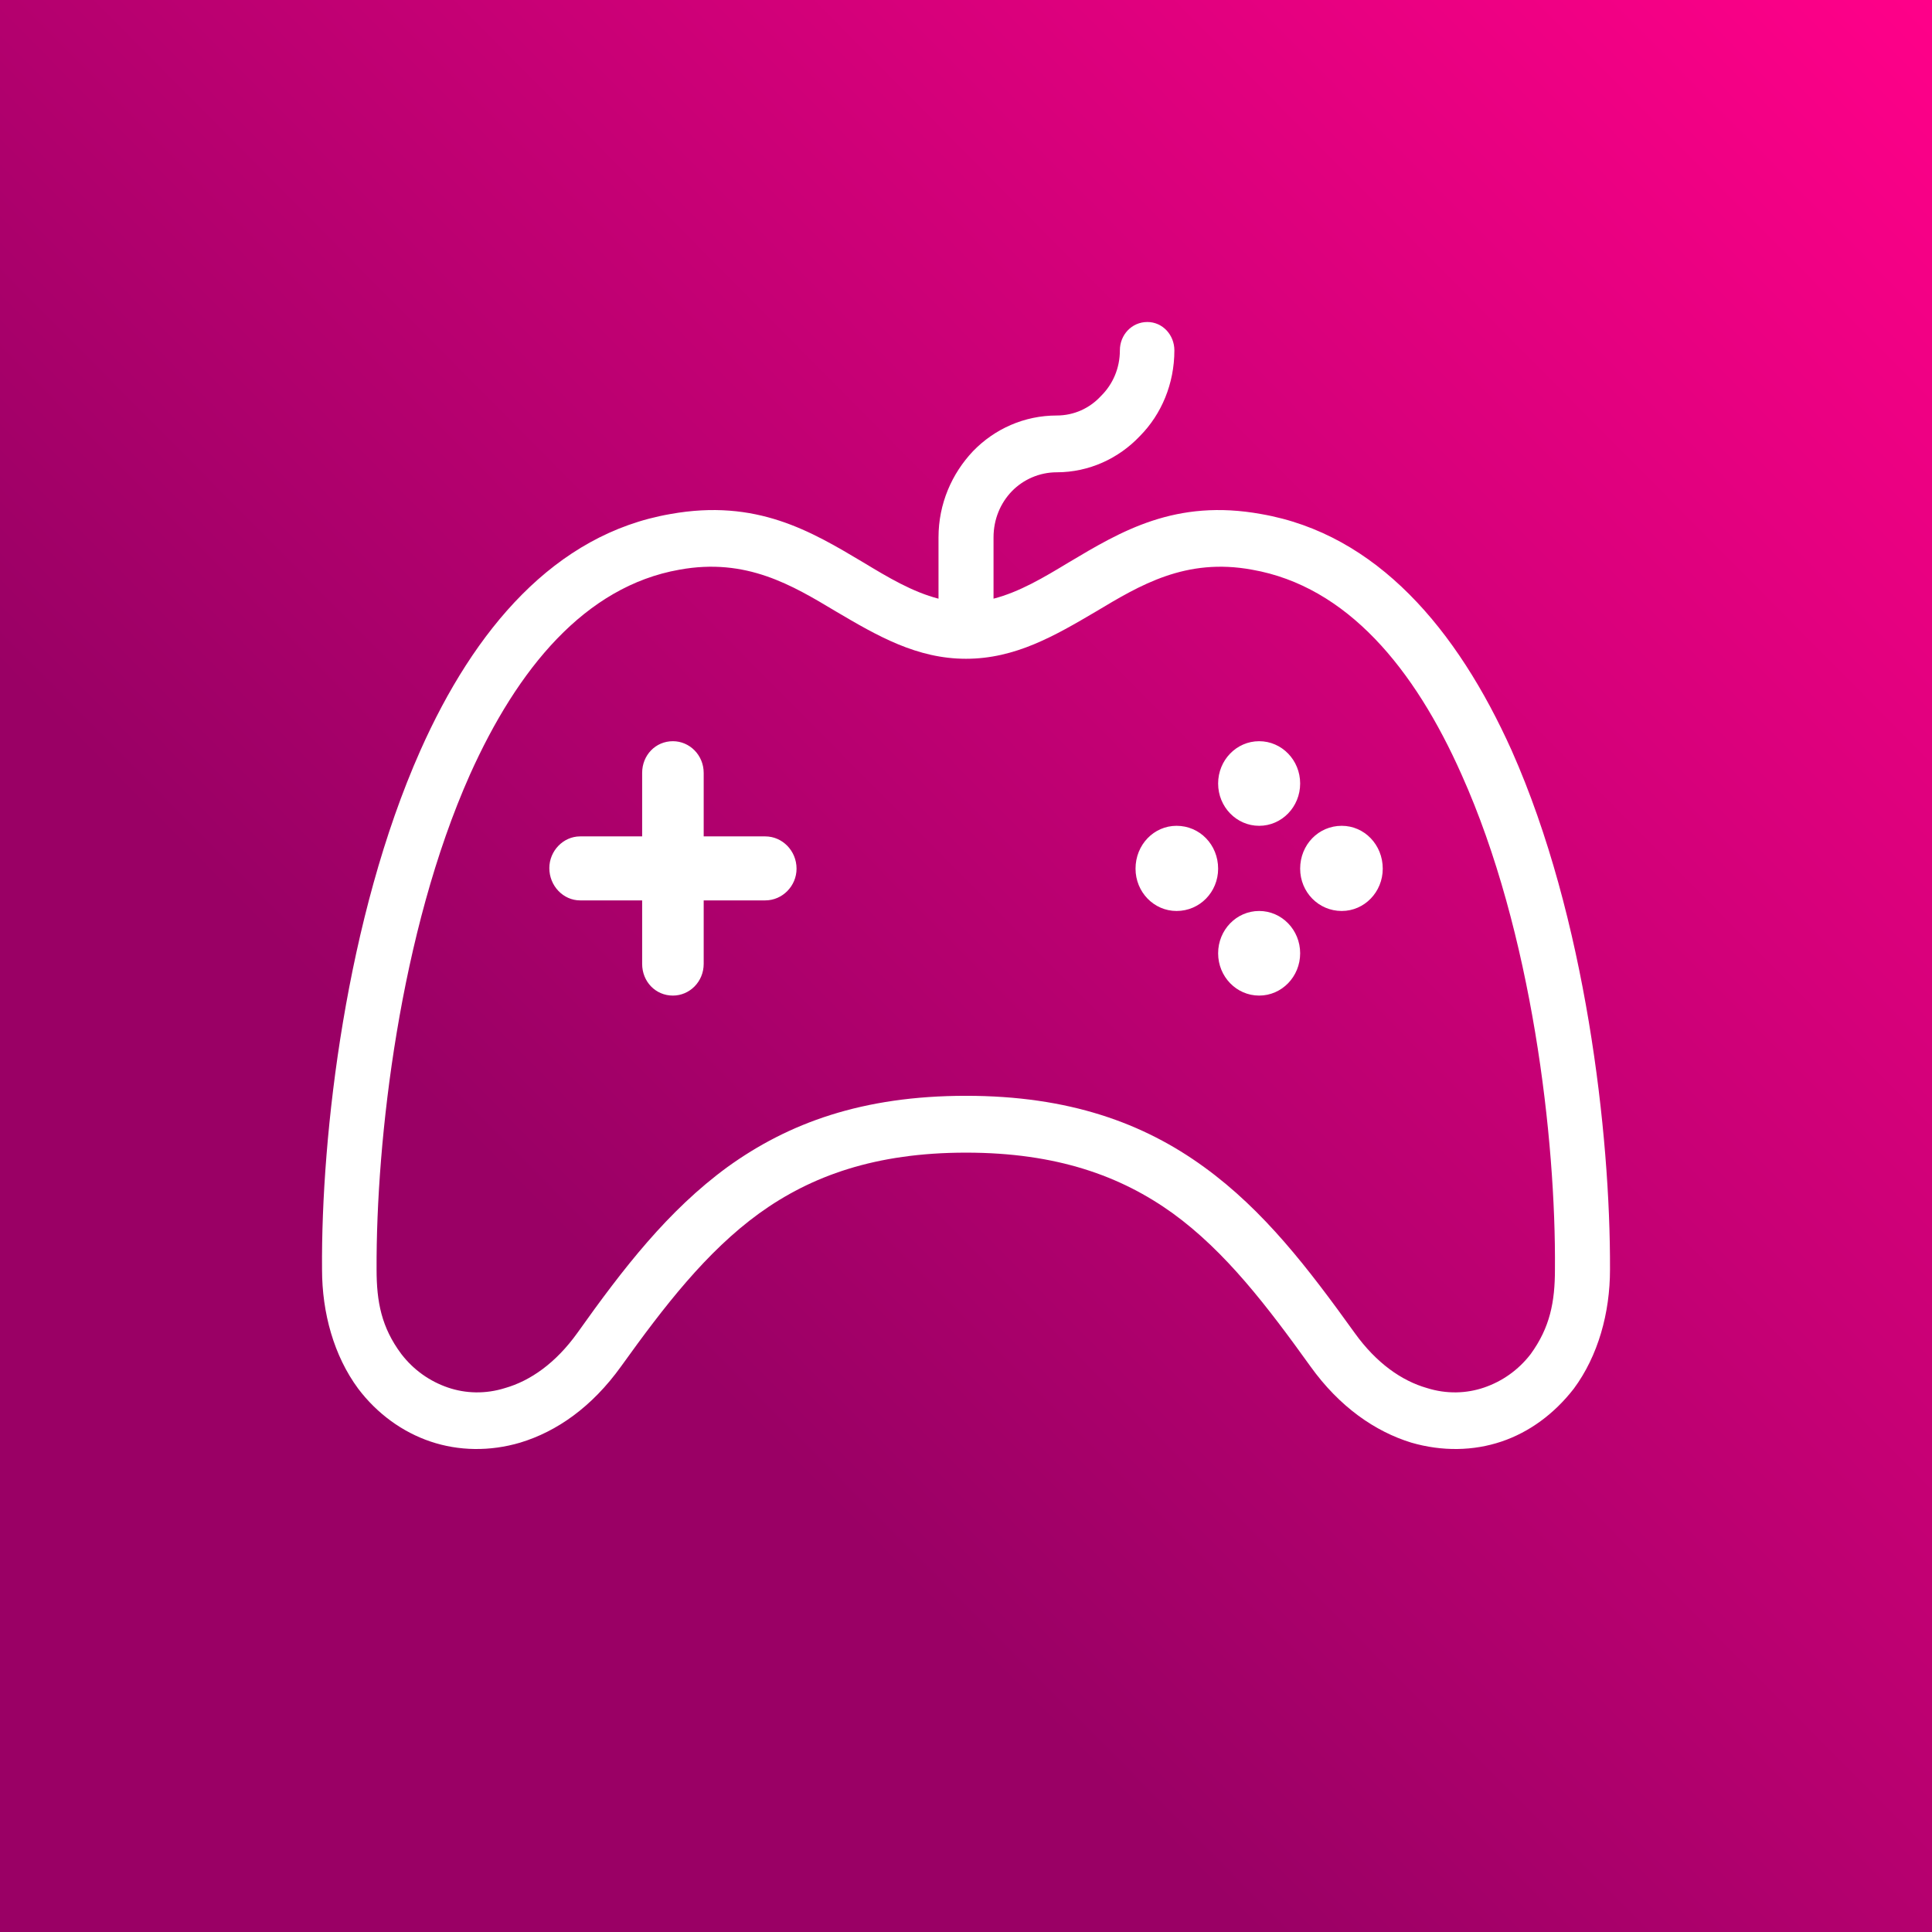
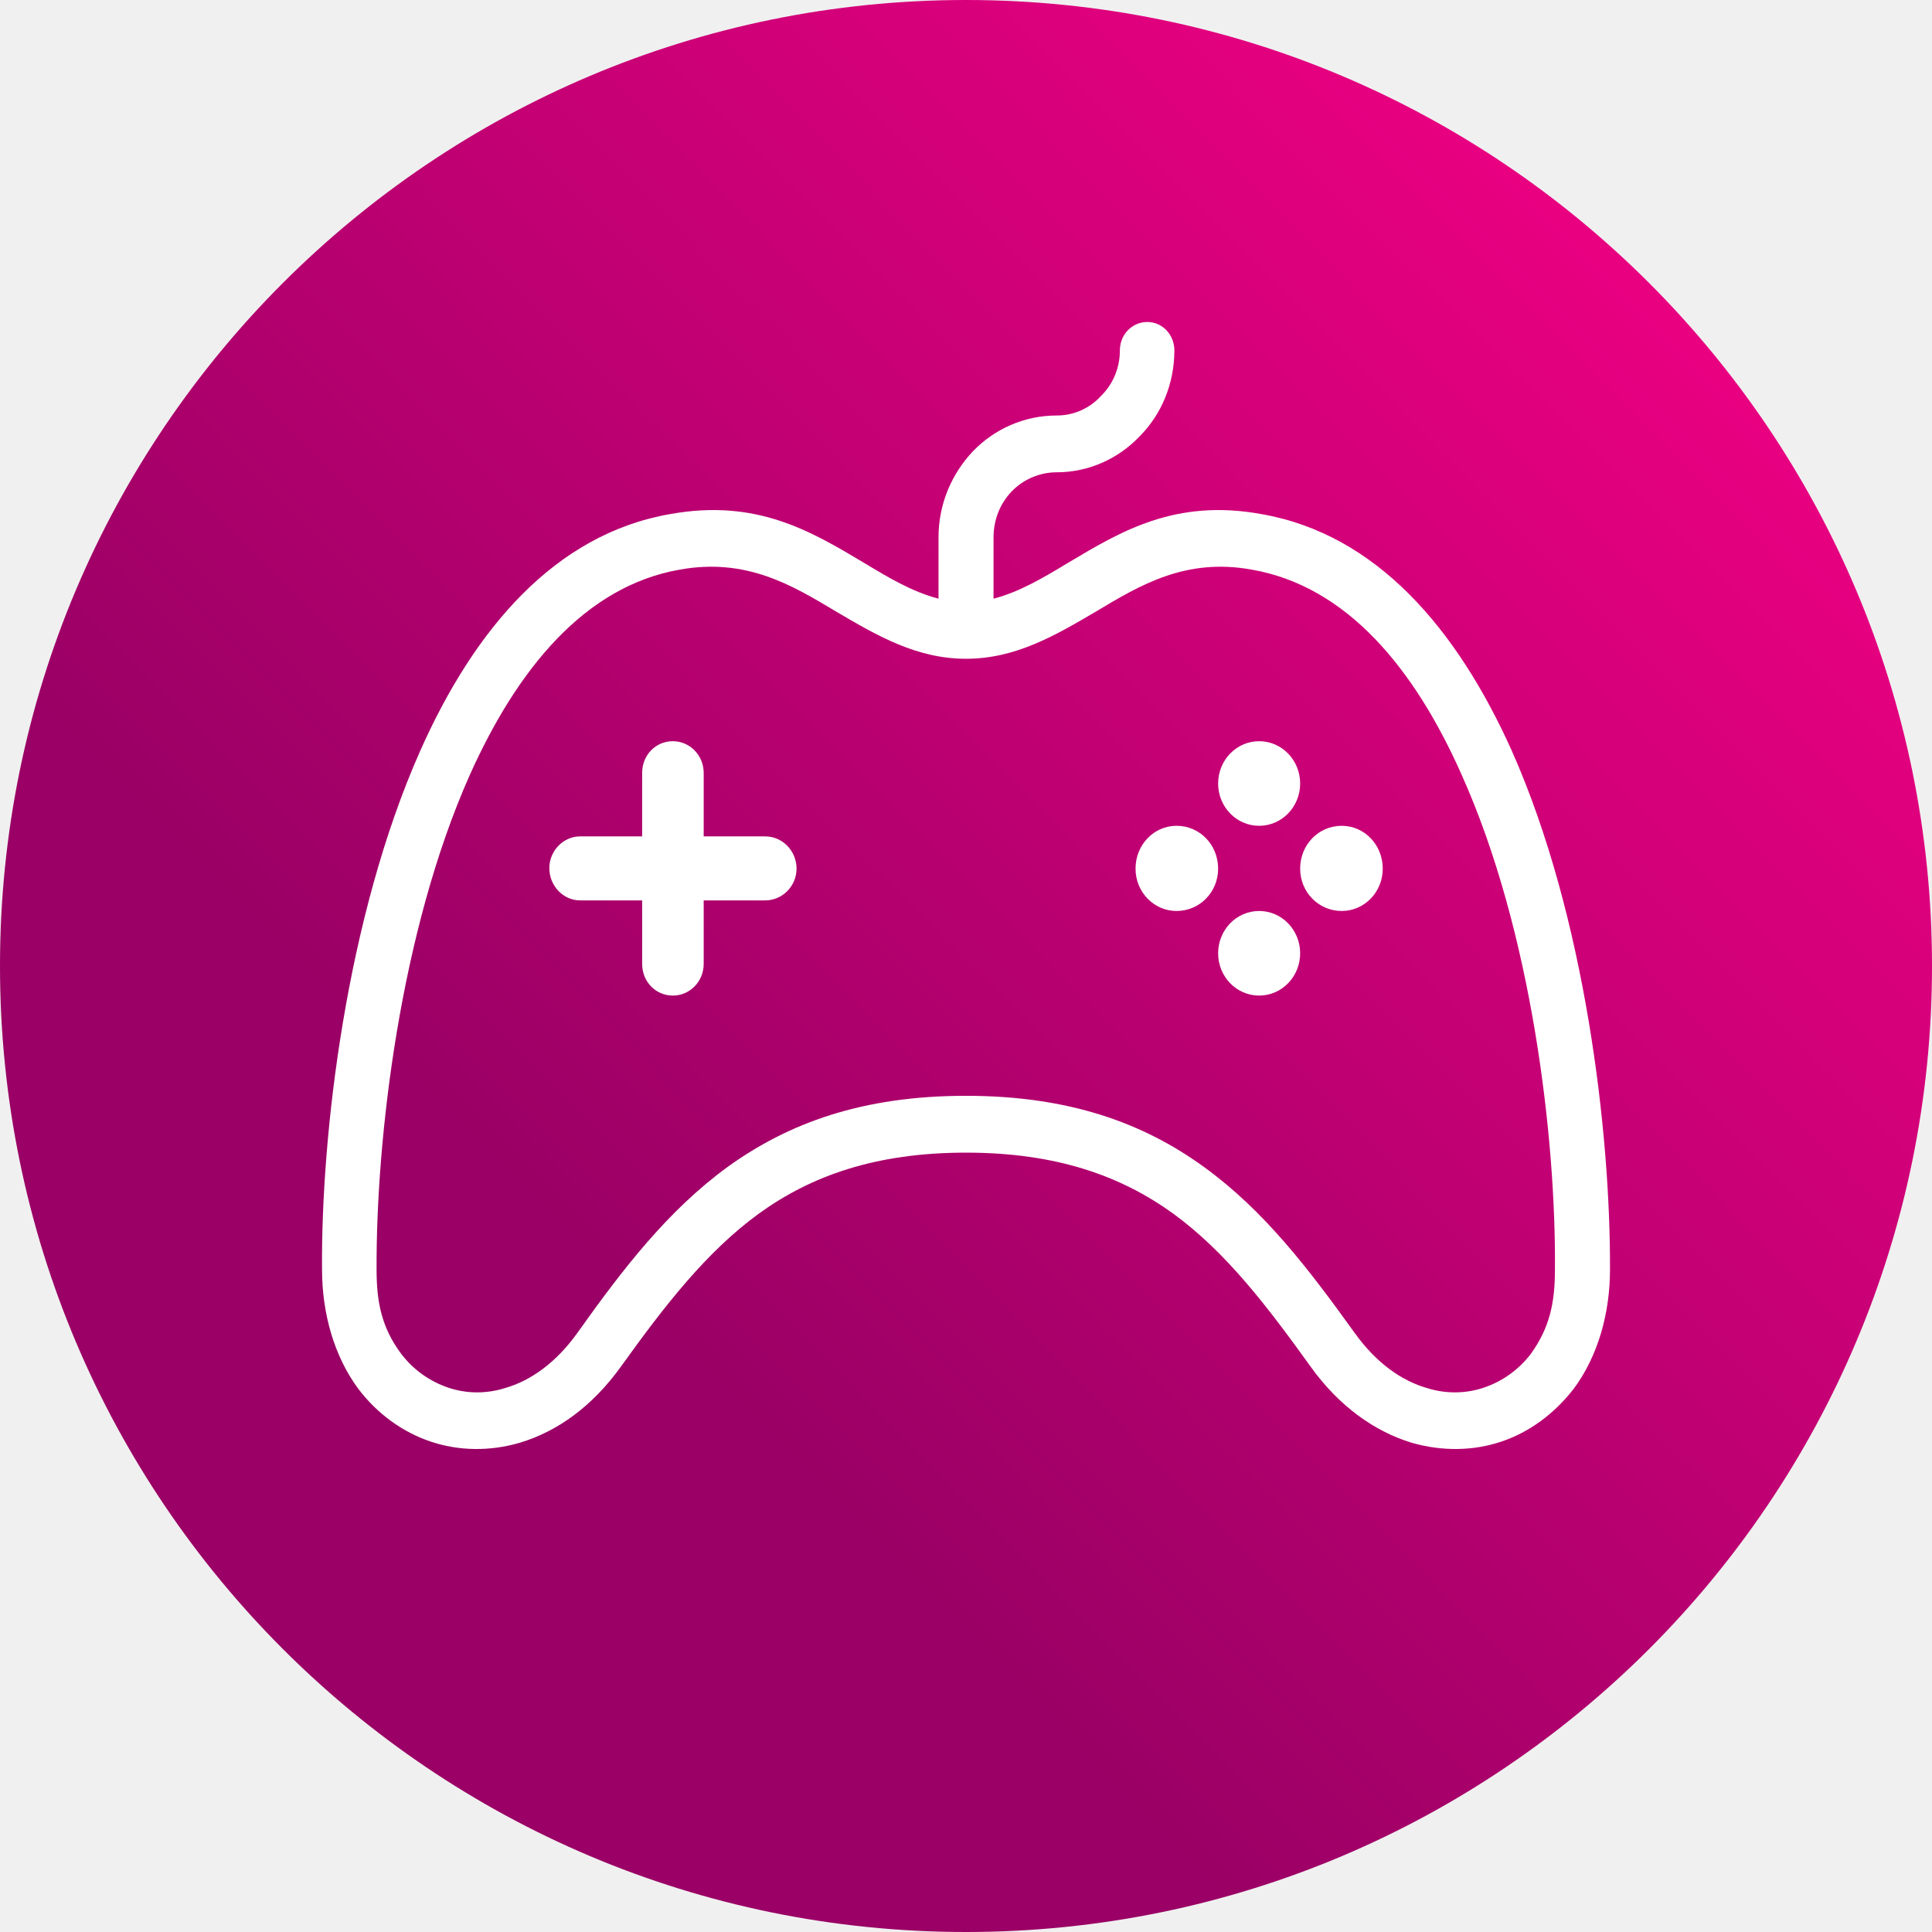
<svg xmlns="http://www.w3.org/2000/svg" width="48" height="48" viewBox="0 0 48 48" fill="none">
-   <rect width="48" height="48" fill="url(#paint0_linear_1512_9531)" />
+   <rect width="48" height="48" rx="24" fill="url(#paint0_linear_1525_9521)" />
  <path d="M24 27.225C26.562 27.225 28.413 27.903 29.915 28.995C31.404 30.074 32.503 31.512 33.657 33.117C34.193 33.864 34.823 34.306 35.454 34.486C35.937 34.638 36.433 34.624 36.875 34.472C37.318 34.32 37.72 34.043 38.029 33.642C38.511 32.978 38.632 32.342 38.632 31.54C38.659 28.317 38.069 23.158 36.312 19.244C35.145 16.616 33.469 14.569 31.108 14.154C29.459 13.85 28.319 14.541 27.233 15.191C26.2 15.8 25.221 16.367 24 16.367C22.78 16.367 21.801 15.8 20.768 15.191C19.682 14.541 18.542 13.85 16.879 14.154C14.532 14.569 12.856 16.616 11.676 19.244C9.932 23.158 9.342 28.317 9.356 31.54C9.356 32.342 9.476 32.978 9.972 33.642C10.281 34.043 10.683 34.32 11.126 34.472C11.568 34.624 12.064 34.638 12.547 34.486C13.178 34.306 13.808 33.864 14.344 33.117C15.484 31.512 16.597 30.074 18.073 28.995C19.588 27.902 21.426 27.225 24 27.225ZM23.317 14.874V13.353C23.317 12.509 23.652 11.762 24.175 11.209C24.711 10.655 25.449 10.323 26.254 10.323C26.683 10.323 27.072 10.144 27.353 9.839C27.648 9.549 27.823 9.148 27.823 8.705C27.823 8.318 28.118 8 28.506 8C28.882 8 29.177 8.318 29.177 8.705C29.177 9.535 28.855 10.296 28.319 10.835C27.796 11.389 27.058 11.734 26.254 11.734C25.824 11.734 25.422 11.914 25.14 12.204C24.859 12.495 24.684 12.896 24.684 13.352V14.874C25.328 14.708 25.932 14.348 26.549 13.975C27.85 13.2 29.204 12.384 31.336 12.772C34.206 13.27 36.204 15.635 37.559 18.65C39.396 22.785 40.013 28.179 40 31.541C40 32.62 39.705 33.685 39.101 34.501C38.618 35.123 38.002 35.58 37.304 35.815C36.607 36.05 35.829 36.064 35.064 35.842C34.166 35.566 33.281 34.957 32.557 33.947C31.484 32.454 30.451 31.098 29.137 30.144C27.849 29.217 26.253 28.637 24 28.637C21.747 28.637 20.151 29.217 18.864 30.144C17.549 31.098 16.503 32.454 15.431 33.947C14.706 34.957 13.835 35.566 12.923 35.842C12.172 36.064 11.394 36.05 10.697 35.815C9.999 35.58 9.369 35.123 8.899 34.501C8.296 33.685 8.001 32.62 8.001 31.541C7.974 28.18 8.604 22.786 10.442 18.65C11.783 15.635 13.781 13.27 16.651 12.772C18.797 12.384 20.151 13.2 21.452 13.975C22.069 14.348 22.673 14.708 23.317 14.874ZM31.283 18.415C31.846 18.415 32.302 18.885 32.302 19.466C32.302 20.047 31.846 20.517 31.283 20.517C30.72 20.517 30.264 20.047 30.264 19.466C30.264 18.885 30.72 18.415 31.283 18.415ZM31.283 22.633C31.846 22.633 32.302 23.103 32.302 23.684C32.302 24.265 31.846 24.735 31.283 24.735C30.72 24.735 30.264 24.265 30.264 23.684C30.264 23.103 30.72 22.633 31.283 22.633ZM28.212 21.582C28.212 20.987 28.668 20.517 29.231 20.517C29.808 20.517 30.264 20.987 30.264 21.582C30.264 22.163 29.808 22.633 29.231 22.633C28.668 22.633 28.212 22.163 28.212 21.582ZM32.302 21.582C32.302 20.987 32.758 20.517 33.335 20.517C33.898 20.517 34.354 20.987 34.354 21.582C34.354 22.163 33.898 22.633 33.335 22.633C32.758 22.633 32.302 22.163 32.302 21.582ZM16.718 18.415C17.134 18.415 17.483 18.761 17.483 19.203V20.78H19.012C19.441 20.78 19.79 21.14 19.79 21.582C19.79 22.011 19.441 22.37 19.012 22.37H17.483V23.947C17.483 24.39 17.134 24.735 16.718 24.735C16.289 24.735 15.954 24.39 15.954 23.947V22.37H14.412C13.996 22.37 13.648 22.011 13.648 21.568C13.648 21.139 13.996 20.78 14.412 20.78H15.954V19.203C15.954 18.76 16.289 18.415 16.718 18.415Z" fill="white" />
  <defs>
-     <linearGradient id="paint0_linear_1512_9531" x1="48" y1="-2.62959e-06" x2="4.365" y2="43.29" gradientUnits="userSpaceOnUse">
+     <linearGradient id="paint0_linear_1525_9521" x1="48" y1="-2.62959e-06" x2="4.365" y2="43.29" gradientUnits="userSpaceOnUse">
      <stop stop-color="#FF0089" />
      <stop offset="0.745" stop-color="#9A0065" />
    </linearGradient>
  </defs>
</svg>
